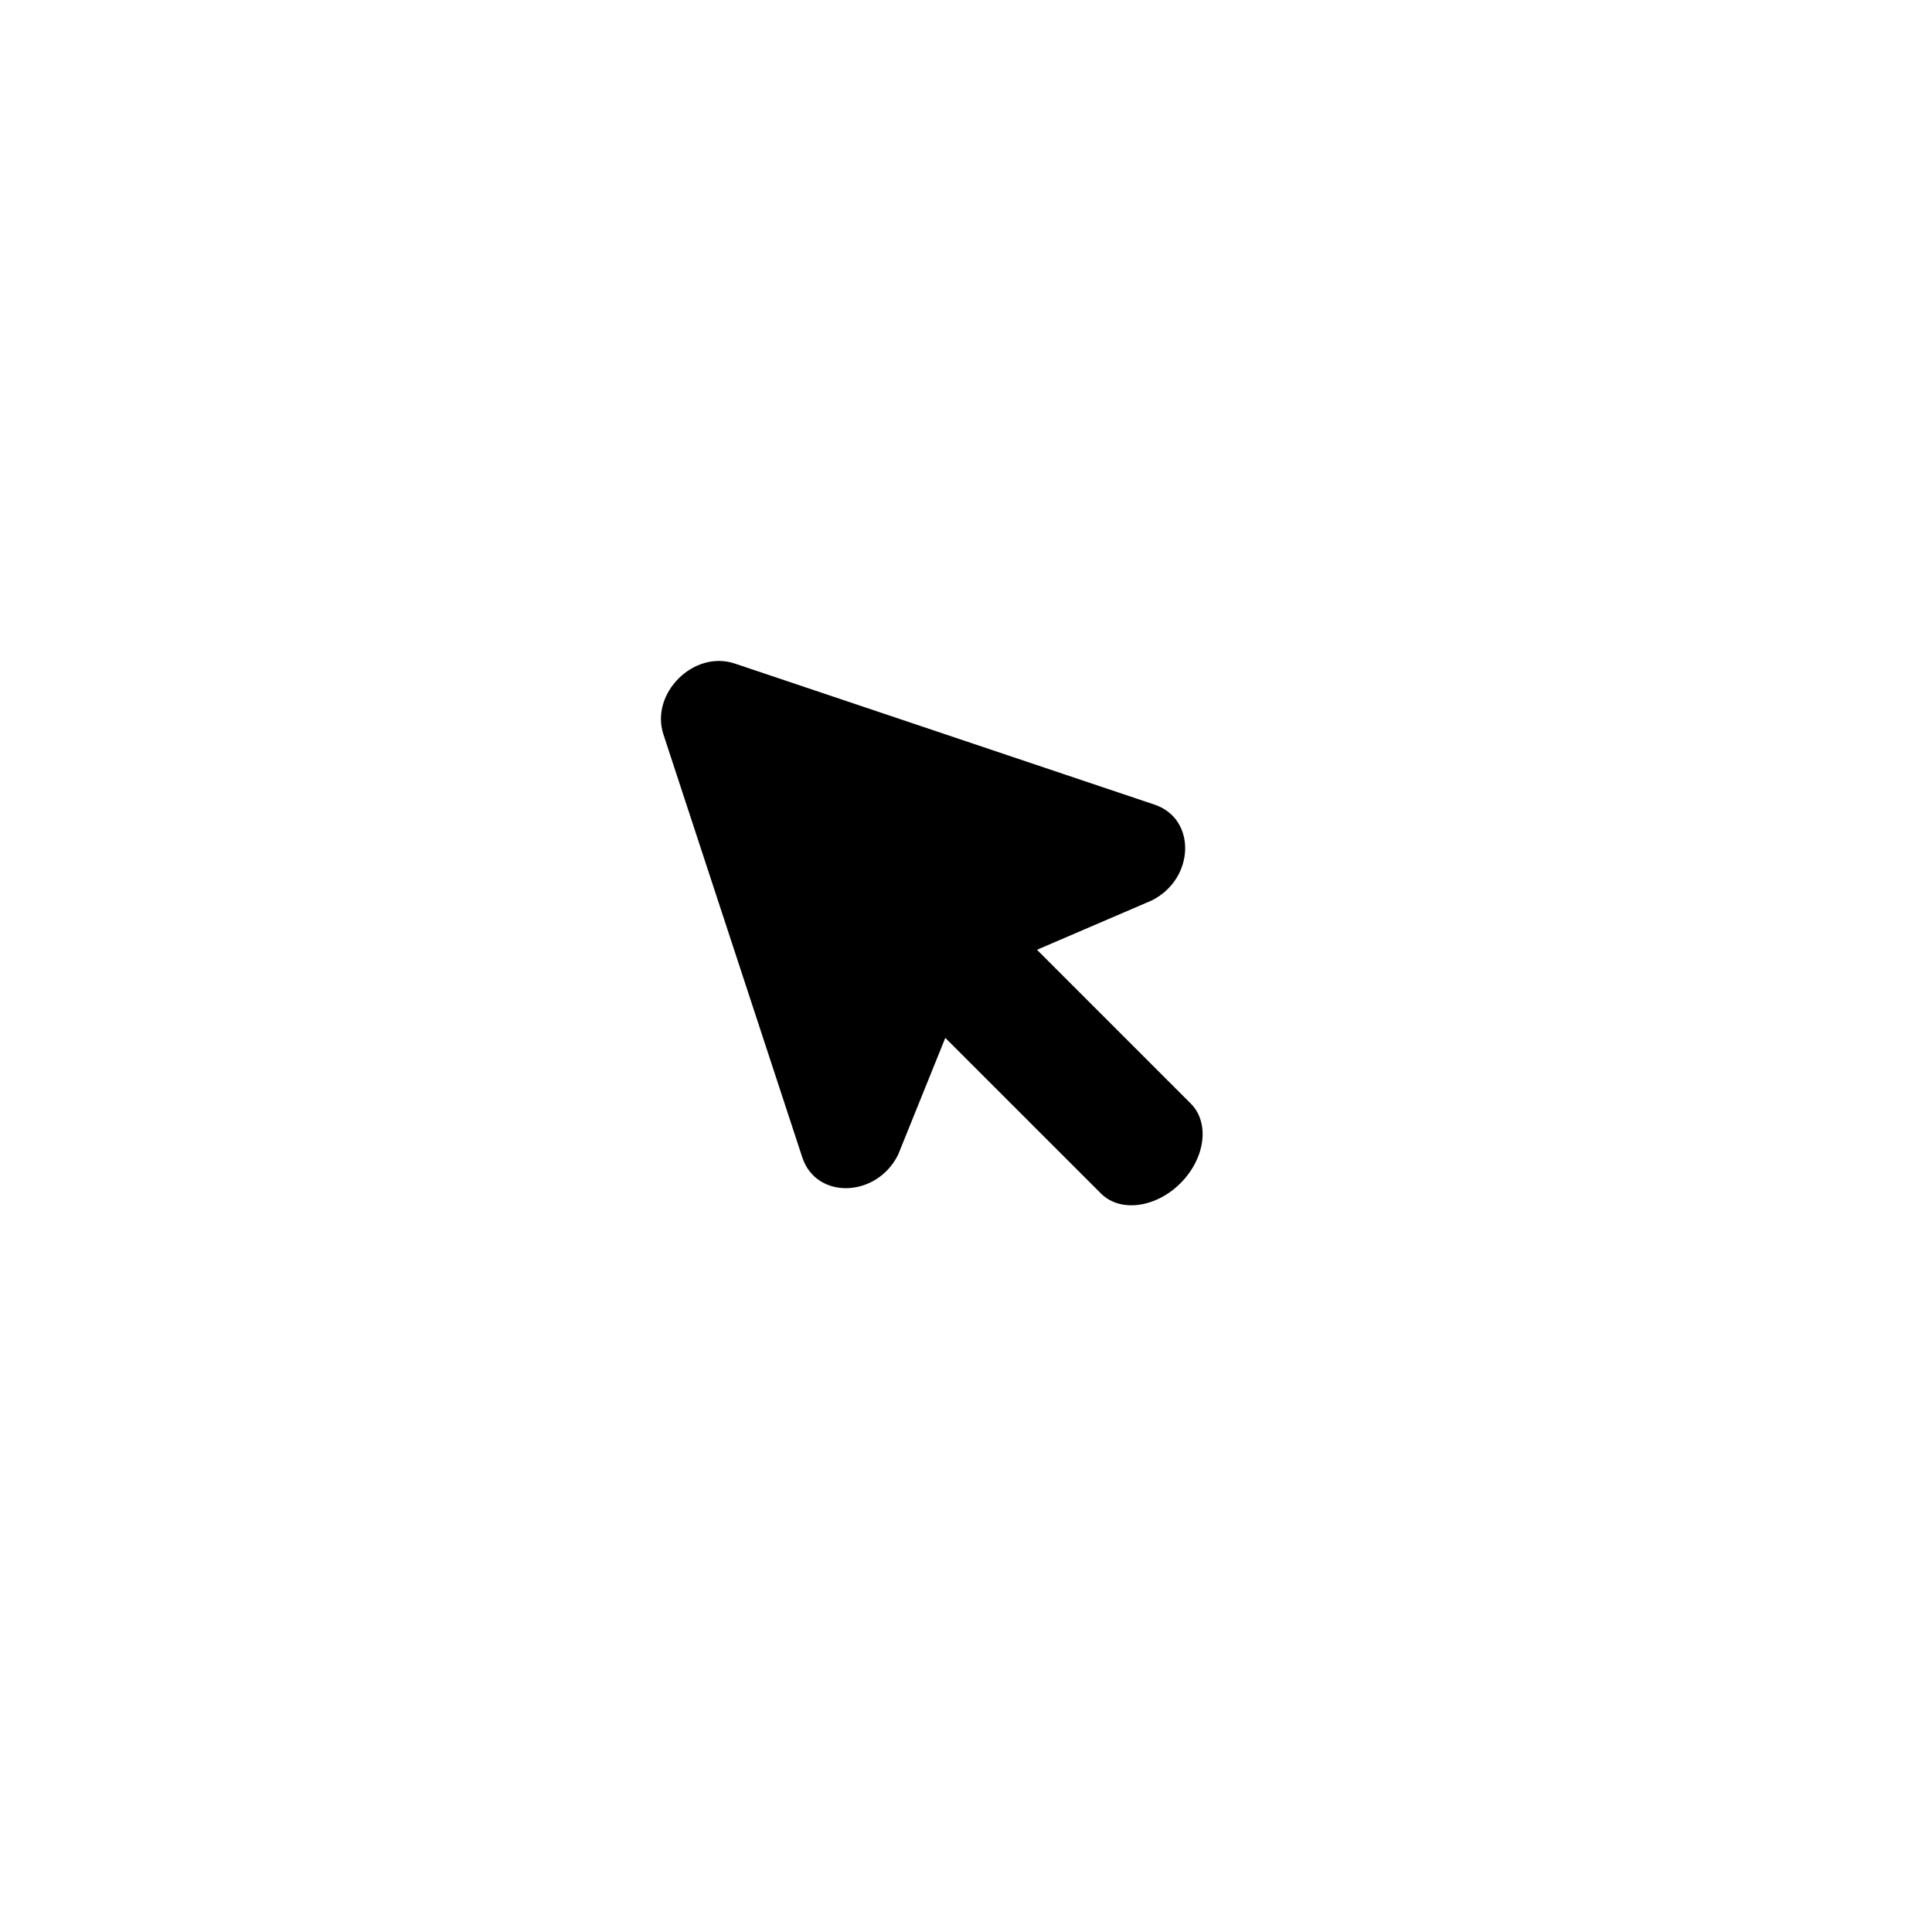
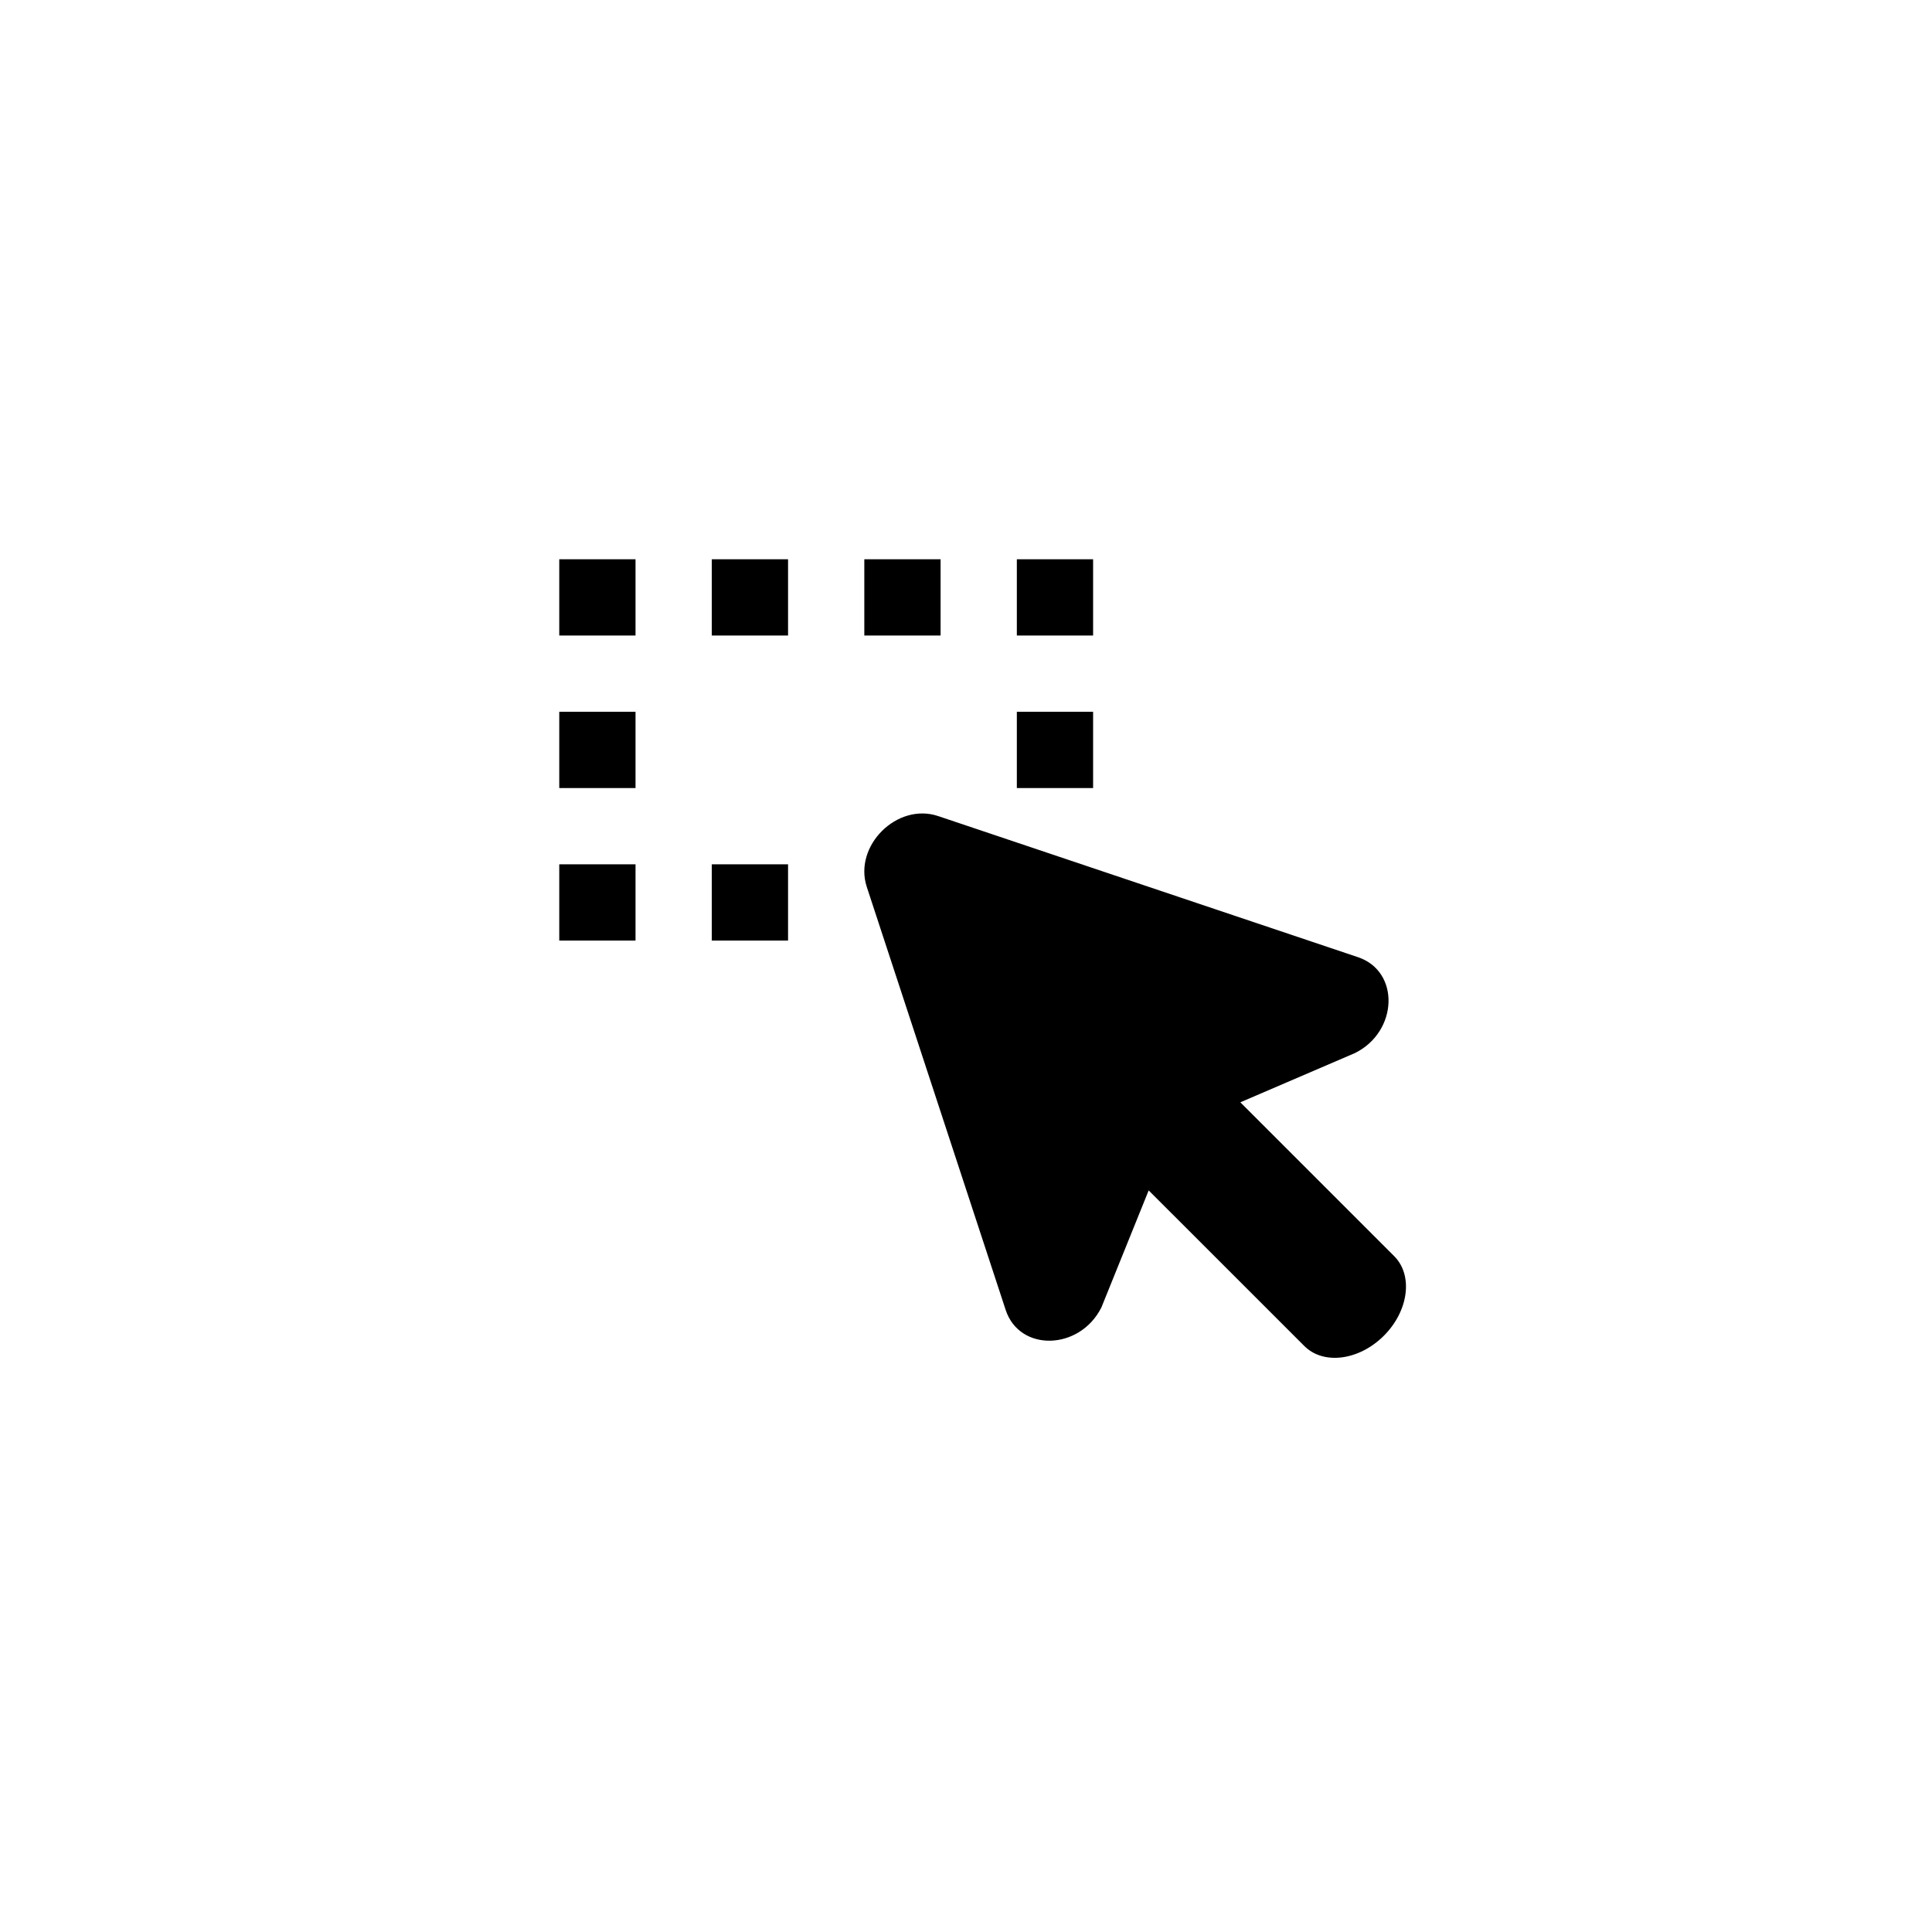
<svg xmlns="http://www.w3.org/2000/svg" width="38" height="38" viewBox="0 0 38 38" fill="none">
-   <path d="M17.663 22.716C17.237 23.564 16.052 23.595 15.78 22.764L13.049 14.446C12.783 13.637 13.645 12.78 14.452 13.051L22.711 15.827C23.539 16.106 23.501 17.29 22.651 17.712L20.396 18.681L23.422 21.707C23.798 22.083 23.707 22.784 23.219 23.272C22.731 23.76 22.03 23.851 21.654 23.474L18.593 20.414L17.663 22.716Z" fill="currentColor" />
+   <path d="M21.663 25.716C21.237 26.564 20.052 26.595 19.78 25.764L17.049 17.446C16.783 16.637 17.645 15.78 18.452 16.051L26.711 18.827C27.539 19.106 27.501 20.29 26.651 20.712L24.396 21.681L27.422 24.707C27.798 25.083 27.707 25.784 27.219 26.272C26.731 26.76 26.03 26.851 25.654 26.474L22.593 23.414L21.663 25.716Z" fill="currentColor" />
+   <path d="M11 11H12.5V12.5H11V11Z" fill="currentColor" />
+   <path d="M11 14H12.5V15.5H11V14Z" fill="currentColor" />
+   <path d="M11 17H12.5V18.5H11V17Z" fill="currentColor" />
+   <path d="M14 17H15.5V18.5H14V17Z" fill="currentColor" />
+   <path d="M14 11H15.5V12.5H14V11Z" fill="currentColor" />
+   <path d="M17 11H18.5V12.5H17V11Z" fill="currentColor" />
+   <path d="M20 11H21.5V12.5H20V11Z" fill="currentColor" />
+   <path d="M20 14H21.5V15.5H20V14Z" fill="currentColor" />
</svg>
